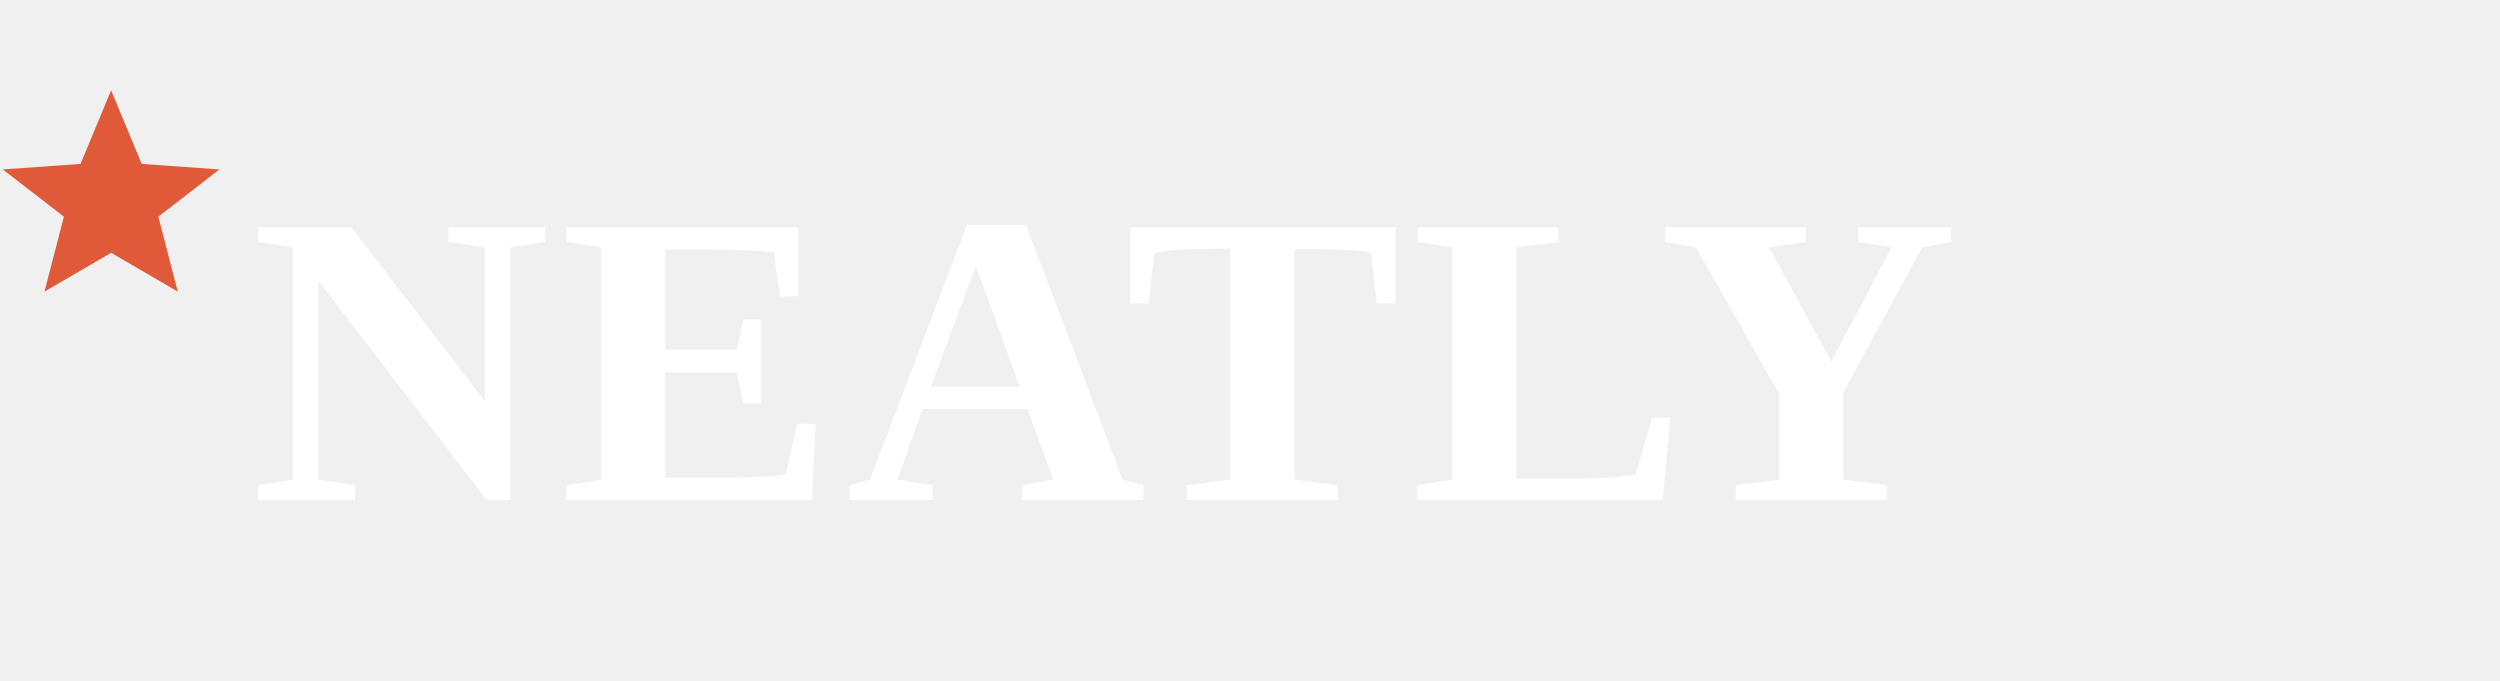
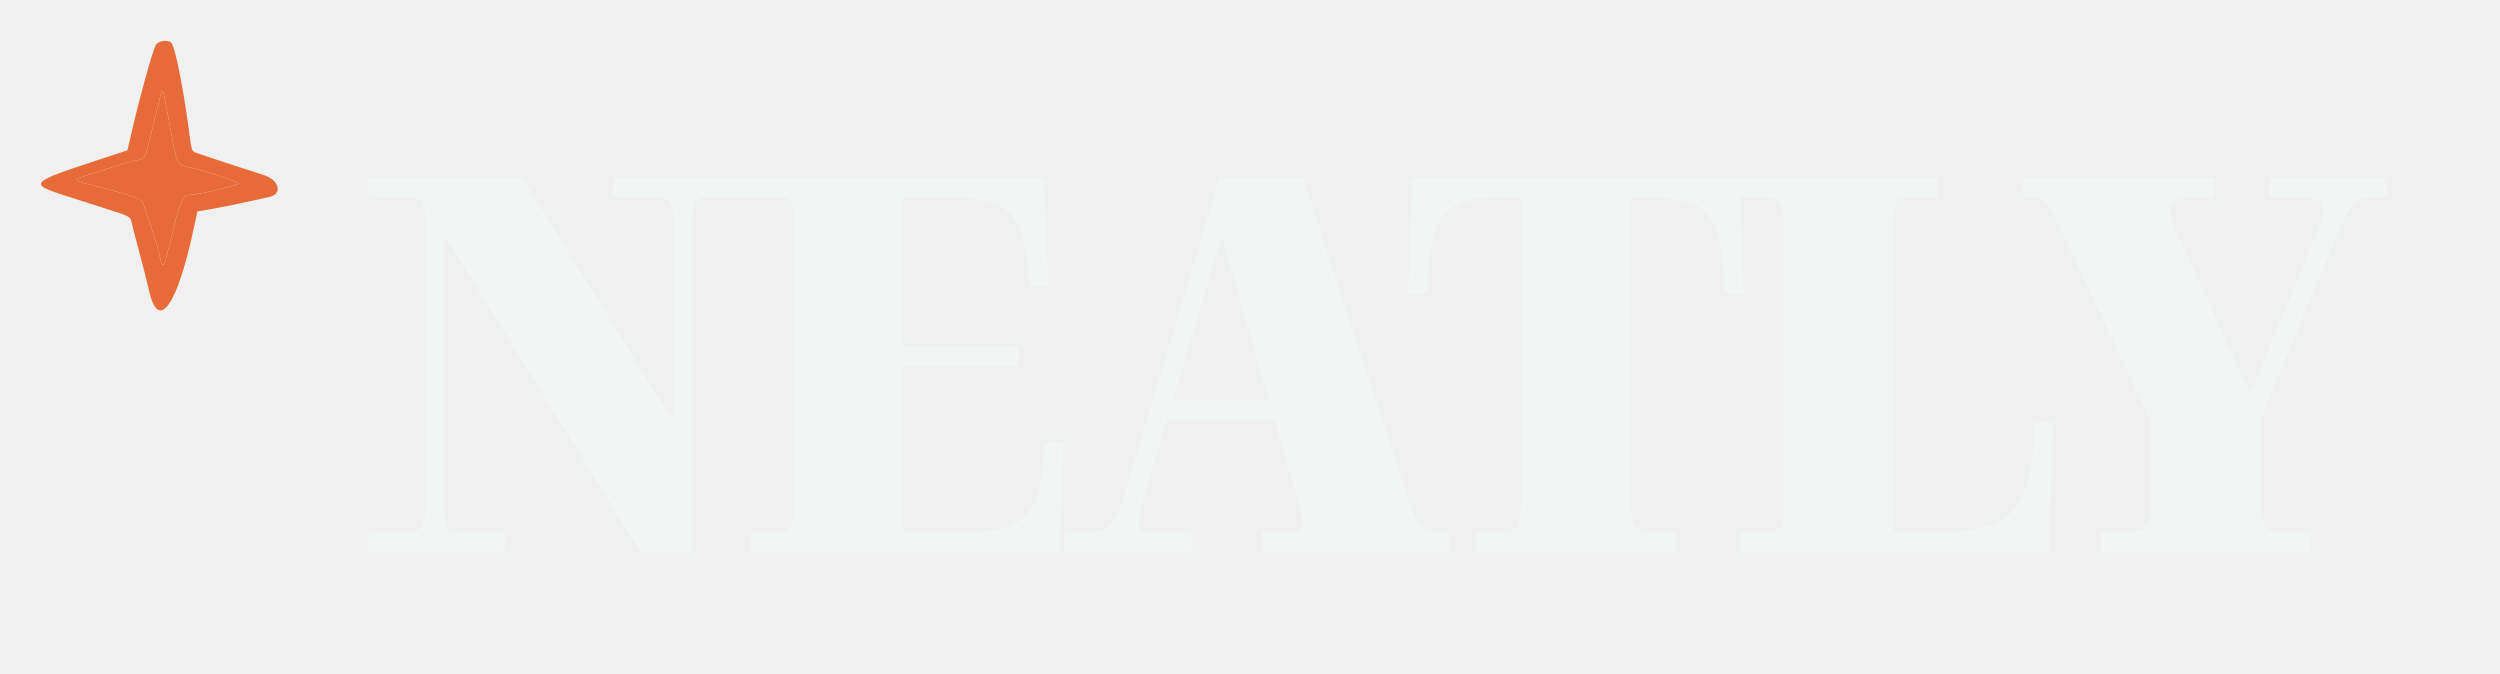
- <svg xmlns="http://www.w3.org/2000/svg" viewBox="0 0 180 49" fill="none" role="img" aria-label="Neatly Hotel">
-   <path d="M8 6.5 10.2 11.8 15.8 12.2 11.4 15.6 12.8 21 8 18.2 3.2 21 4.6 15.6 0.2 12.2 5.8 11.8 8 6.5Z" fill="#E05A3A" />
-   <text x="18" y="36" fill="#FFFFFF" font-family="Georgia, 'Times New Roman', serif" font-size="30" font-weight="700" letter-spacing="0.02em">
-     NEATLY
-   </text>
+ <svg xmlns="http://www.w3.org/2000/svg" width="167" height="45" viewBox="0 0 167 45" fill="none">
+   <path d="M25.102 36.338V36.002H27.025C27.43 36.002 27.767 35.957 28.037 35.867C28.33 35.755 28.544 35.554 28.678 35.263C28.813 34.949 28.881 34.512 28.881 33.952V14.592C28.881 14.054 28.813 13.651 28.678 13.382C28.566 13.113 28.386 12.934 28.139 12.844C27.914 12.732 27.644 12.676 27.329 12.676H25.102V12.34H34.617L45.447 29.851V14.592C45.447 14.099 45.379 13.718 45.245 13.449C45.132 13.18 44.963 12.99 44.738 12.878C44.514 12.743 44.244 12.676 43.929 12.676H41.432V12.34H49.698V12.676H47.336C46.999 12.676 46.706 12.743 46.459 12.878C46.234 13.012 46.066 13.225 45.953 13.516C45.84 13.808 45.784 14.211 45.784 14.726V36.338H43.018L29.218 14.021V33.952C29.218 34.512 29.263 34.949 29.353 35.263C29.466 35.554 29.634 35.755 29.859 35.867C30.084 35.957 30.377 36.002 30.737 36.002H33.233V36.338H25.102Z" fill="#F1F5F3" />
+   <path d="M50.637 36.338V36.002H52.021C52.336 36.002 52.605 35.946 52.83 35.834C53.055 35.699 53.224 35.498 53.336 35.229C53.471 34.96 53.539 34.624 53.539 34.221V14.626C53.539 14.043 53.471 13.617 53.336 13.348C53.201 13.079 53.01 12.9 52.763 12.81C52.538 12.721 52.279 12.676 51.987 12.676H50.637V12.34H69.295L69.531 18.659H69.194L69.093 17.583C68.98 16.373 68.733 15.41 68.35 14.693C67.968 13.953 67.394 13.438 66.63 13.147C65.887 12.833 64.909 12.676 63.694 12.676H59.848V23.633H67.574V23.969H59.848V36.002H64.74C65.977 36.002 66.967 35.845 67.709 35.531C68.474 35.218 69.048 34.702 69.43 33.985C69.812 33.268 70.049 32.294 70.139 31.061L70.24 30.019H70.577L70.341 36.338H50.637Z" fill="#F1F5F3" />
+   <path d="M71.582 36.338V36.002H72.797C73.202 36.002 73.562 35.946 73.876 35.834C74.191 35.699 74.473 35.464 74.72 35.128C74.99 34.77 75.226 34.277 75.428 33.649L81.839 12.34H86.698L93.715 33.817C93.918 34.333 94.131 34.758 94.356 35.094C94.581 35.408 94.84 35.643 95.132 35.8C95.447 35.935 95.785 36.002 96.144 36.002H96.313V36.338H84.774V36.002H86.191C86.686 36.002 87.024 35.901 87.204 35.699C87.383 35.498 87.474 35.229 87.474 34.893C87.474 34.736 87.451 34.579 87.406 34.422C87.383 34.243 87.35 34.053 87.305 33.851C87.26 33.649 87.215 33.459 87.17 33.279L85.483 27.532H77.622L76.07 32.675C75.98 32.988 75.901 33.279 75.833 33.548C75.766 33.817 75.71 34.064 75.665 34.288C75.62 34.489 75.597 34.691 75.597 34.893C75.597 35.274 75.687 35.554 75.867 35.733C76.07 35.912 76.396 36.002 76.846 36.002H79.106V36.338H71.582ZM77.723 27.196H85.382L82.986 18.86C82.874 18.457 82.739 17.975 82.581 17.415C82.424 16.855 82.266 16.272 82.109 15.667C81.951 15.062 81.794 14.48 81.637 13.92C81.547 14.323 81.445 14.726 81.333 15.13C81.22 15.533 81.097 15.947 80.962 16.373C80.849 16.777 80.726 17.18 80.591 17.583C80.478 17.987 80.355 18.39 80.219 18.793L77.723 27.196Z" fill="#F1F5F3" />
+   <path d="M99.099 36.338V36.002H100.111C100.561 36.002 100.921 35.946 101.191 35.834C101.483 35.722 101.697 35.509 101.832 35.195C101.989 34.882 102.068 34.433 102.068 33.851V12.676H100.381C99.121 12.676 98.109 12.833 97.345 13.147C96.58 13.438 96.017 13.942 95.658 14.659C95.298 15.376 95.073 16.351 94.983 17.583L94.882 19.163H94.544L94.78 12.34H115.766L116.002 19.163H115.665L115.53 17.583C115.44 16.351 115.215 15.376 114.855 14.659C114.495 13.942 113.933 13.438 113.168 13.147C112.404 12.833 111.391 12.676 110.132 12.676H108.479V33.918C108.479 34.478 108.557 34.915 108.715 35.229C108.872 35.543 109.097 35.755 109.39 35.867C109.682 35.957 110.031 36.002 110.435 36.002H111.448V36.338H99.099Z" fill="#F1F5F3" />
+   <path d="M116.732 36.338V36.002H118.183C118.43 36.002 118.666 35.946 118.891 35.834C119.116 35.722 119.296 35.531 119.431 35.263C119.566 34.994 119.634 34.635 119.634 34.187V14.558C119.634 14.088 119.555 13.718 119.397 13.449C119.262 13.158 119.071 12.956 118.824 12.844C118.576 12.732 118.307 12.676 118.014 12.676H116.732V12.34H128.912V12.676H127.562C127.18 12.676 126.876 12.732 126.651 12.844C126.449 12.956 126.292 13.147 126.179 13.415C126.067 13.662 126.01 14.009 126.01 14.457V36.002H129.755C131.262 36.002 132.466 35.812 133.366 35.431C134.288 35.05 134.974 34.422 135.424 33.548C135.873 32.675 136.155 31.487 136.267 29.986L136.335 28.708H136.672L136.402 36.338H116.732Z" fill="#F1F5F3" />
+   <path d="M140.828 36.338V36.002H141.941C142.436 36.002 142.841 35.946 143.156 35.834C143.471 35.699 143.707 35.475 143.864 35.162C144.044 34.826 144.134 34.355 144.134 33.75V28.003L137.791 14.457C137.611 14.009 137.409 13.662 137.184 13.415C136.981 13.147 136.757 12.956 136.509 12.844C136.284 12.732 136.025 12.676 135.733 12.676H135.632V12.34H147.441V12.676H147.036C146.159 12.676 145.517 12.777 145.113 12.979C144.708 13.18 144.505 13.516 144.505 13.987C144.505 14.256 144.55 14.547 144.64 14.861C144.753 15.175 144.91 15.555 145.113 16.003L148.385 23.264C148.588 23.622 148.745 23.947 148.858 24.238C148.993 24.507 149.116 24.787 149.229 25.078C149.364 25.37 149.521 25.706 149.701 26.087C149.881 26.468 150.106 26.927 150.376 27.465C150.488 27.151 150.612 26.826 150.747 26.49C150.882 26.132 151.028 25.784 151.186 25.448L155.032 16.138C155.257 15.6 155.414 15.163 155.504 14.827C155.617 14.491 155.673 14.2 155.673 13.953C155.673 13.483 155.504 13.158 155.167 12.979C154.83 12.777 154.301 12.676 153.581 12.676H152.063V12.34H158.979V12.676H158.608C158.226 12.676 157.877 12.743 157.562 12.878C157.248 12.99 156.955 13.203 156.685 13.516C156.438 13.83 156.19 14.278 155.943 14.861L150.545 27.834V33.784C150.545 34.389 150.623 34.848 150.781 35.162C150.938 35.475 151.152 35.699 151.422 35.834C151.692 35.946 152.007 36.002 152.367 36.002H153.885V36.338H140.828Z" fill="#F1F5F3" />
+   <path fill-rule="evenodd" clip-rule="evenodd" d="M24.62 36.818V35.522H27.025C27.392 35.522 27.67 35.481 27.874 35.416C28.039 35.35 28.156 35.242 28.238 35.067C28.334 34.839 28.399 34.478 28.399 33.952V14.592C28.399 14.079 28.332 13.765 28.247 13.597L28.232 13.567C28.166 13.407 28.08 13.334 27.974 13.295L27.948 13.286L27.923 13.274C27.78 13.202 27.587 13.156 27.329 13.156H24.62V11.86H34.886L44.965 28.157V14.592C44.965 14.131 44.9 13.836 44.813 13.664L44.798 13.634C44.723 13.453 44.628 13.36 44.523 13.307L44.506 13.299L44.49 13.29C44.354 13.208 44.174 13.156 43.929 13.156H40.95V11.86H69.759L70.031 19.139H68.755L68.613 17.628C68.504 16.453 68.266 15.558 67.925 14.918L67.922 14.913C67.593 14.276 67.109 13.843 66.457 13.595L66.441 13.589C65.781 13.31 64.874 13.156 63.694 13.156H60.33V23.153H68.056V24.449H60.33V35.522H64.74C65.944 35.522 66.861 35.368 67.521 35.089L67.526 35.087C68.188 34.816 68.675 34.377 69.004 33.76C69.343 33.124 69.57 32.224 69.658 31.026L69.659 31.015L69.802 29.539H71.077L70.805 36.818H50.155V35.522H52.02C52.269 35.522 52.456 35.479 52.598 35.413C52.717 35.337 52.817 35.222 52.891 35.044L52.904 35.014C52.996 34.83 53.057 34.574 53.057 34.221V14.626C53.057 14.06 52.988 13.728 52.905 13.563C52.817 13.387 52.712 13.303 52.598 13.262L52.584 13.257C52.426 13.194 52.23 13.156 51.987 13.156H47.336C47.069 13.156 46.862 13.208 46.699 13.294C46.586 13.364 46.483 13.482 46.403 13.689C46.321 13.901 46.266 14.237 46.266 14.726V36.818H42.748L29.7 15.716V33.952C29.7 34.479 29.742 34.858 29.811 35.11C29.885 35.292 29.974 35.382 30.059 35.429C30.206 35.484 30.426 35.522 30.736 35.522H33.715V36.818H24.62ZM29.841 35.858C29.625 35.744 29.462 35.546 29.353 35.263C29.324 35.162 29.3 35.048 29.28 34.922C29.239 34.655 29.218 34.332 29.218 33.952V14.021L43.018 36.338H45.784V14.726C45.784 14.681 45.785 14.636 45.786 14.592C45.792 14.294 45.818 14.036 45.865 13.819C45.889 13.707 45.918 13.607 45.953 13.516C46.065 13.225 46.234 13.012 46.459 12.878C46.497 12.857 46.537 12.838 46.577 12.82C46.798 12.724 47.051 12.676 47.336 12.676H49.698V12.34H41.432V12.676H43.929C44.195 12.676 44.429 12.724 44.631 12.82C44.668 12.838 44.703 12.857 44.738 12.878C44.963 12.99 45.132 13.18 45.244 13.449C45.298 13.556 45.341 13.68 45.373 13.821C45.422 14.037 45.447 14.294 45.447 14.592V29.851L34.617 12.34H25.102V12.676H27.329C27.62 12.676 27.873 12.724 28.088 12.82C28.105 12.828 28.122 12.836 28.139 12.844C28.386 12.934 28.566 13.113 28.678 13.382C28.699 13.424 28.719 13.468 28.736 13.517C28.788 13.657 28.826 13.825 28.85 14.021C28.858 14.088 28.865 14.16 28.87 14.234C28.873 14.283 28.875 14.333 28.877 14.385C28.88 14.451 28.881 14.52 28.881 14.592V33.952C28.881 34.325 28.851 34.643 28.791 34.906C28.761 35.039 28.724 35.158 28.678 35.263C28.547 35.546 28.342 35.744 28.062 35.858C28.054 35.861 28.046 35.864 28.037 35.867C27.767 35.957 27.43 36.002 27.025 36.002H25.102V36.338H33.233V36.002H30.736C30.377 36.002 30.084 35.957 29.859 35.867C29.853 35.864 29.847 35.861 29.841 35.858ZM52.83 35.834C52.813 35.842 52.797 35.85 52.779 35.858C52.565 35.954 52.312 36.002 52.02 36.002H50.637V36.338H70.341L70.577 30.019H70.24L70.138 31.061C70.111 31.434 70.071 31.783 70.017 32.109C69.892 32.86 69.697 33.485 69.43 33.985C69.048 34.702 68.474 35.218 67.709 35.531C67.378 35.672 66.997 35.78 66.566 35.858C66.033 35.954 65.425 36.002 64.74 36.002H59.848V23.969H67.574V23.633H59.848V12.676H63.694C64.366 12.676 64.966 12.724 65.493 12.82C65.919 12.898 66.298 13.007 66.63 13.147C67.394 13.438 67.968 13.953 68.35 14.693C68.631 15.22 68.839 15.88 68.975 16.673C69.023 16.959 69.063 17.262 69.093 17.583L69.194 18.659H69.531L69.49 17.547L69.295 12.34H50.637V12.676H51.987C52.279 12.676 52.538 12.721 52.763 12.81C52.771 12.814 52.78 12.817 52.788 12.82C53.023 12.913 53.206 13.089 53.336 13.348C53.471 13.617 53.539 14.043 53.539 14.626V34.221C53.539 34.624 53.471 34.96 53.336 35.229C53.224 35.498 53.055 35.699 52.83 35.834ZM71.1 36.818V35.522H72.797C73.151 35.522 73.45 35.474 73.7 35.387C73.915 35.292 74.128 35.121 74.331 34.844L74.334 34.84C74.56 34.54 74.775 34.103 74.968 33.507L81.48 11.86H87.047L94.169 33.655C94.36 34.14 94.556 34.526 94.753 34.822C94.936 35.075 95.133 35.251 95.342 35.367C95.588 35.469 95.854 35.522 96.144 35.522H96.795V36.818H84.292V35.522H86.191C86.654 35.522 86.807 35.421 86.843 35.38C86.927 35.287 86.991 35.141 86.991 34.893C86.991 34.782 86.976 34.67 86.942 34.554L86.932 34.519L86.928 34.482C86.907 34.319 86.876 34.144 86.834 33.955C86.791 33.76 86.748 33.577 86.704 33.405L85.121 28.012H77.98L76.533 32.806C76.533 32.807 76.532 32.809 76.532 32.809C76.444 33.118 76.367 33.403 76.301 33.665C76.235 33.928 76.18 34.167 76.137 34.382L76.135 34.392C76.098 34.56 76.079 34.727 76.079 34.893C76.079 35.191 76.146 35.325 76.198 35.383C76.277 35.446 76.46 35.522 76.846 35.522H79.588V36.818H71.1ZM75.867 35.733C75.687 35.554 75.597 35.274 75.597 34.893C75.597 34.76 75.607 34.627 75.626 34.495C75.636 34.426 75.649 34.357 75.665 34.288C75.697 34.124 75.736 33.949 75.781 33.762C75.781 33.76 75.782 33.757 75.783 33.755C75.799 33.688 75.816 33.619 75.833 33.548C75.901 33.279 75.98 32.988 76.07 32.675L77.621 27.532H85.483L87.17 33.279C87.215 33.459 87.26 33.649 87.305 33.851C87.35 34.053 87.383 34.243 87.406 34.422C87.451 34.579 87.473 34.736 87.473 34.893C87.473 35.229 87.383 35.498 87.204 35.699C87.148 35.762 87.077 35.815 86.991 35.858C86.799 35.954 86.533 36.002 86.191 36.002H84.774V36.338H96.313V36.002H96.144C95.84 36.002 95.552 35.954 95.28 35.858C95.23 35.84 95.181 35.821 95.132 35.8C94.84 35.643 94.581 35.408 94.356 35.094C94.131 34.758 93.918 34.333 93.715 33.817L86.697 12.34H81.839L75.428 33.649C75.366 33.843 75.3 34.024 75.231 34.192C75.23 34.195 75.229 34.198 75.228 34.201C75.205 34.255 75.183 34.307 75.16 34.359C75.025 34.661 74.878 34.918 74.72 35.128C74.472 35.464 74.191 35.699 73.876 35.834C73.853 35.842 73.829 35.85 73.806 35.858C73.508 35.954 73.172 36.002 72.797 36.002H71.582V36.338H79.106V36.002H76.846C76.516 36.002 76.253 35.954 76.056 35.858C75.984 35.823 75.921 35.781 75.867 35.733ZM85.382 27.196L82.986 18.86C82.874 18.457 82.739 17.975 82.581 17.415C82.424 16.855 82.266 16.272 82.109 15.667C82.039 15.4 81.97 15.137 81.9 14.878C81.849 14.689 81.798 14.502 81.747 14.317C81.71 14.184 81.673 14.051 81.636 13.92C81.565 14.239 81.487 14.559 81.401 14.879C81.379 14.963 81.356 15.046 81.333 15.13C81.22 15.533 81.097 15.947 80.962 16.373C80.849 16.777 80.725 17.18 80.591 17.583C80.478 17.987 80.354 18.39 80.219 18.793L77.723 27.196H85.382ZM78.368 26.716H84.742L82.522 18.989C82.409 18.586 82.274 18.105 82.117 17.545C81.959 16.983 81.801 16.399 81.644 15.793C81.574 16.029 81.501 16.267 81.424 16.51C81.311 16.915 81.187 17.319 81.052 17.724C80.939 18.128 80.814 18.533 80.679 18.937L78.368 26.716ZM98.617 36.818V35.522H100.111C100.528 35.522 100.817 35.469 101.005 35.391L101.018 35.386C101.177 35.325 101.3 35.213 101.389 35.006L101.4 34.98C101.509 34.763 101.586 34.402 101.586 33.851V13.156H100.381C99.155 13.156 98.212 13.31 97.528 13.591L97.517 13.595C96.862 13.845 96.394 14.266 96.089 14.874C95.768 15.512 95.551 16.417 95.464 17.616C95.464 17.617 95.464 17.615 95.464 17.616L95.334 19.643H94.045L94.315 11.86H116.232L116.25 12.384V11.86H129.394V13.156H127.562C127.228 13.156 127.01 13.205 126.877 13.269C126.794 13.317 126.703 13.411 126.624 13.6L126.618 13.614C126.547 13.771 126.492 14.039 126.492 14.457V35.522H129.755C131.229 35.522 132.36 35.334 133.177 34.989L133.181 34.987C133.999 34.649 134.598 34.1 134.995 33.329C135.403 32.535 135.676 31.421 135.786 29.955C135.786 29.953 135.786 29.952 135.786 29.95L135.877 28.228H137.171L136.867 36.818H116.25V35.522H118.183C118.354 35.522 118.517 35.484 118.676 35.404C118.79 35.348 118.902 35.243 119 35.048C119.089 34.87 119.152 34.594 119.152 34.187V14.558C119.152 14.133 119.079 13.858 118.981 13.691L118.969 13.671L118.96 13.65C118.864 13.443 118.748 13.337 118.624 13.281C118.444 13.2 118.243 13.156 118.014 13.156H116.277L116.501 19.643H115.222L115.049 17.618C114.962 16.418 114.745 15.513 114.424 14.874C114.119 14.266 113.65 13.844 112.996 13.595L112.985 13.591C112.3 13.31 111.358 13.156 110.132 13.156H108.96V33.918C108.96 34.443 109.036 34.795 109.146 35.014C109.253 35.229 109.388 35.349 109.548 35.414C109.78 35.482 110.073 35.522 110.435 35.522H111.93V36.818H98.617ZM109.365 35.858C109.085 35.743 108.868 35.534 108.715 35.229C108.557 34.915 108.478 34.478 108.478 33.918V12.676H110.132C110.829 12.676 111.45 12.724 111.995 12.82C112.436 12.898 112.827 13.007 113.168 13.147C113.933 13.438 114.495 13.942 114.855 14.659C115.123 15.193 115.316 15.869 115.434 16.688C115.475 16.969 115.507 17.268 115.53 17.583L115.665 19.163H116.002L115.766 12.34H94.78L94.544 19.163H94.882L94.983 17.583C95.013 17.164 95.06 16.774 95.122 16.414C95.242 15.717 95.42 15.132 95.657 14.659C96.017 13.942 96.58 13.438 97.344 13.147C97.686 13.007 98.077 12.898 98.517 12.82C99.063 12.724 99.684 12.676 100.381 12.676H102.068V33.851C102.068 34.433 101.989 34.882 101.832 35.195C101.697 35.509 101.483 35.722 101.191 35.834C101.171 35.842 101.15 35.85 101.129 35.858C100.867 35.954 100.528 36.002 100.111 36.002H99.099V36.338H111.448V36.002H110.435C110.03 36.002 109.682 35.957 109.389 35.867C109.381 35.864 109.373 35.861 109.365 35.858ZM136.094 31.406C135.944 32.257 135.721 32.971 135.424 33.548C134.974 34.422 134.288 35.05 133.365 35.431C132.917 35.62 132.394 35.763 131.796 35.858C131.192 35.954 130.512 36.002 129.755 36.002H126.01V14.457C126.01 14.009 126.067 13.662 126.179 13.415C126.291 13.147 126.449 12.956 126.651 12.844C126.668 12.836 126.685 12.828 126.703 12.82C126.922 12.724 127.208 12.676 127.562 12.676H128.912V12.34H116.732V12.676H118.014C118.285 12.676 118.536 12.724 118.768 12.82C118.787 12.828 118.805 12.836 118.824 12.844C119.071 12.956 119.262 13.158 119.397 13.449C119.555 13.718 119.634 14.088 119.634 14.558V34.187C119.634 34.635 119.566 34.994 119.431 35.263C119.296 35.531 119.116 35.722 118.891 35.834C118.875 35.842 118.858 35.85 118.841 35.858C118.631 35.954 118.412 36.002 118.183 36.002H116.732V36.338H136.402L136.672 28.708H136.335L136.267 29.986C136.229 30.495 136.171 30.969 136.094 31.406ZM140.346 36.818V35.522H141.941C142.396 35.522 142.736 35.471 142.979 35.387C143.179 35.298 143.327 35.157 143.433 34.947L143.439 34.936C143.566 34.698 143.652 34.318 143.652 33.75V28.109L137.343 14.636C137.176 14.219 137 13.928 136.827 13.739L136.812 13.722L136.798 13.704C136.633 13.484 136.468 13.353 136.31 13.281L136.293 13.274C136.145 13.2 135.963 13.156 135.733 13.156H135.15V11.86H147.923V13.156H147.036C146.176 13.156 145.629 13.258 145.328 13.408C145.195 13.474 145.118 13.55 145.07 13.629C145.022 13.709 144.987 13.821 144.987 13.987C144.987 14.199 145.022 14.441 145.099 14.714C145.206 15.009 145.356 15.372 145.552 15.806L148.816 23.047C149.017 23.404 149.179 23.737 149.299 24.044C149.435 24.316 149.559 24.599 149.673 24.891C149.806 25.178 149.96 25.508 150.137 25.882C150.193 26.001 150.254 26.127 150.319 26.261C150.45 25.916 150.592 25.581 150.744 25.255L154.586 15.955C154.808 15.426 154.957 15.01 155.039 14.703L155.046 14.675C155.149 14.368 155.191 14.131 155.191 13.953C155.191 13.611 155.081 13.477 154.94 13.402L154.919 13.391C154.696 13.258 154.275 13.156 153.581 13.156H151.581V11.86H159.461V13.156H158.608C158.284 13.156 158.001 13.213 157.752 13.319L157.725 13.331C157.508 13.408 157.284 13.56 157.058 13.821C156.85 14.087 156.624 14.489 156.388 15.046C156.387 15.047 156.388 15.045 156.388 15.046L151.027 27.93V33.784C151.027 34.361 151.104 34.732 151.212 34.947C151.327 35.177 151.467 35.316 151.623 35.397C151.82 35.476 152.064 35.522 152.366 35.522H154.367V36.818H140.346ZM151.422 35.834C151.152 35.699 150.938 35.475 150.781 35.162C150.623 34.848 150.545 34.389 150.545 33.784V27.834L155.356 16.272L155.943 14.861C155.99 14.75 156.037 14.644 156.084 14.542C156.285 14.112 156.485 13.77 156.685 13.516C156.955 13.203 157.247 12.99 157.562 12.878C157.611 12.857 157.661 12.838 157.711 12.82C157.986 12.724 158.285 12.676 158.608 12.676H158.979V12.34H152.063V12.676H153.581C154.078 12.676 154.483 12.724 154.798 12.82C154.939 12.863 155.062 12.916 155.167 12.979C155.504 13.158 155.673 13.483 155.673 13.953C155.673 14.086 155.657 14.231 155.624 14.39C155.604 14.486 155.578 14.588 155.547 14.694C155.546 14.695 155.546 14.696 155.546 14.697C155.533 14.739 155.519 14.783 155.504 14.827C155.414 15.163 155.257 15.6 155.032 16.138L151.186 25.448C151.028 25.784 150.882 26.132 150.747 26.49C150.699 26.611 150.652 26.73 150.606 26.848C150.525 27.058 150.448 27.264 150.376 27.465C150.339 27.391 150.302 27.318 150.267 27.247C150.202 27.117 150.14 26.992 150.081 26.872C149.938 26.581 149.811 26.319 149.701 26.087C149.521 25.706 149.364 25.37 149.229 25.078C149.116 24.787 148.993 24.507 148.858 24.238C148.745 23.947 148.588 23.622 148.385 23.264L145.113 16.003C144.91 15.555 144.753 15.175 144.64 14.861C144.55 14.547 144.505 14.256 144.505 13.987C144.505 13.516 144.708 13.18 145.113 12.979C145.238 12.916 145.386 12.863 145.557 12.82C145.937 12.724 146.43 12.676 147.036 12.676H147.441V12.34H135.632V12.676H135.733C136.004 12.676 136.246 12.724 136.458 12.82C136.475 12.828 136.492 12.836 136.509 12.844C136.756 12.956 136.981 13.147 137.184 13.415C137.409 13.662 137.611 14.009 137.791 14.457L144.134 28.003V33.75C144.134 34.355 144.044 34.826 143.864 35.162C143.707 35.475 143.471 35.699 143.156 35.834C143.132 35.842 143.108 35.85 143.084 35.858C142.78 35.954 142.399 36.002 141.941 36.002H140.828V36.338H153.885V36.002H152.366C152.033 36.002 151.739 35.954 151.483 35.858C151.462 35.85 151.442 35.842 151.422 35.834Z" fill="#F1F5F3" />
+   <path d="M17.596 11.687C16.886 11.469 13.258 10.273 12.99 10.164C12.862 10.116 12.769 9.874 12.723 9.463C12.339 6.392 11.734 3.237 11.467 2.887C11.269 2.621 10.594 2.705 10.408 3.008C10.222 3.31 9.362 6.368 8.85 8.592L8.513 10.043C1.907 12.219 1.546 12.171 4.535 13.126L7.175 13.972C8.675 14.455 8.71 14.467 8.792 14.854C8.908 15.41 9.664 18.118 9.955 19.411C10.571 22.192 11.827 20.475 12.932 15.301L13.188 14.117C13.327 14.093 14.211 14.008 18.026 13.15C18.898 12.944 18.642 12.001 17.596 11.687ZM15.944 12.279C15.851 12.364 13.304 13.005 12.804 13.005C12.199 13.005 12.06 13.307 11.374 16.148C10.92 18.021 10.885 18.057 10.629 16.97C10.315 15.604 9.676 14.008 9.594 13.633C9.524 13.295 8.873 13.053 6.349 12.424C5.082 12.11 4.884 12.001 5.361 11.856C5.954 11.675 8.803 10.708 9.129 10.708C9.443 10.708 9.711 10.466 9.804 10.103L10.711 6.429C10.873 5.788 10.873 5.788 11.327 8.29C11.85 11.107 11.792 10.986 12.63 11.167C13.676 11.397 16.049 12.183 15.944 12.279Z" fill="#E76B39" />
+   <path d="M15.944 12.279C15.851 12.364 13.304 13.005 12.804 13.005C12.199 13.005 12.06 13.307 11.374 16.148C10.92 18.021 10.885 18.057 10.629 16.97C10.315 15.604 9.676 14.008 9.594 13.633C9.524 13.295 8.873 13.053 6.349 12.424C5.082 12.11 4.884 12.001 5.361 11.856C5.954 11.675 8.803 10.708 9.129 10.708C9.443 10.708 9.711 10.466 9.804 10.103L10.711 6.429C10.873 5.788 10.873 5.788 11.327 8.29C11.85 11.107 11.792 10.986 12.63 11.167C13.676 11.397 16.049 12.183 15.944 12.279Z" fill="#E76B39" />
</svg>
